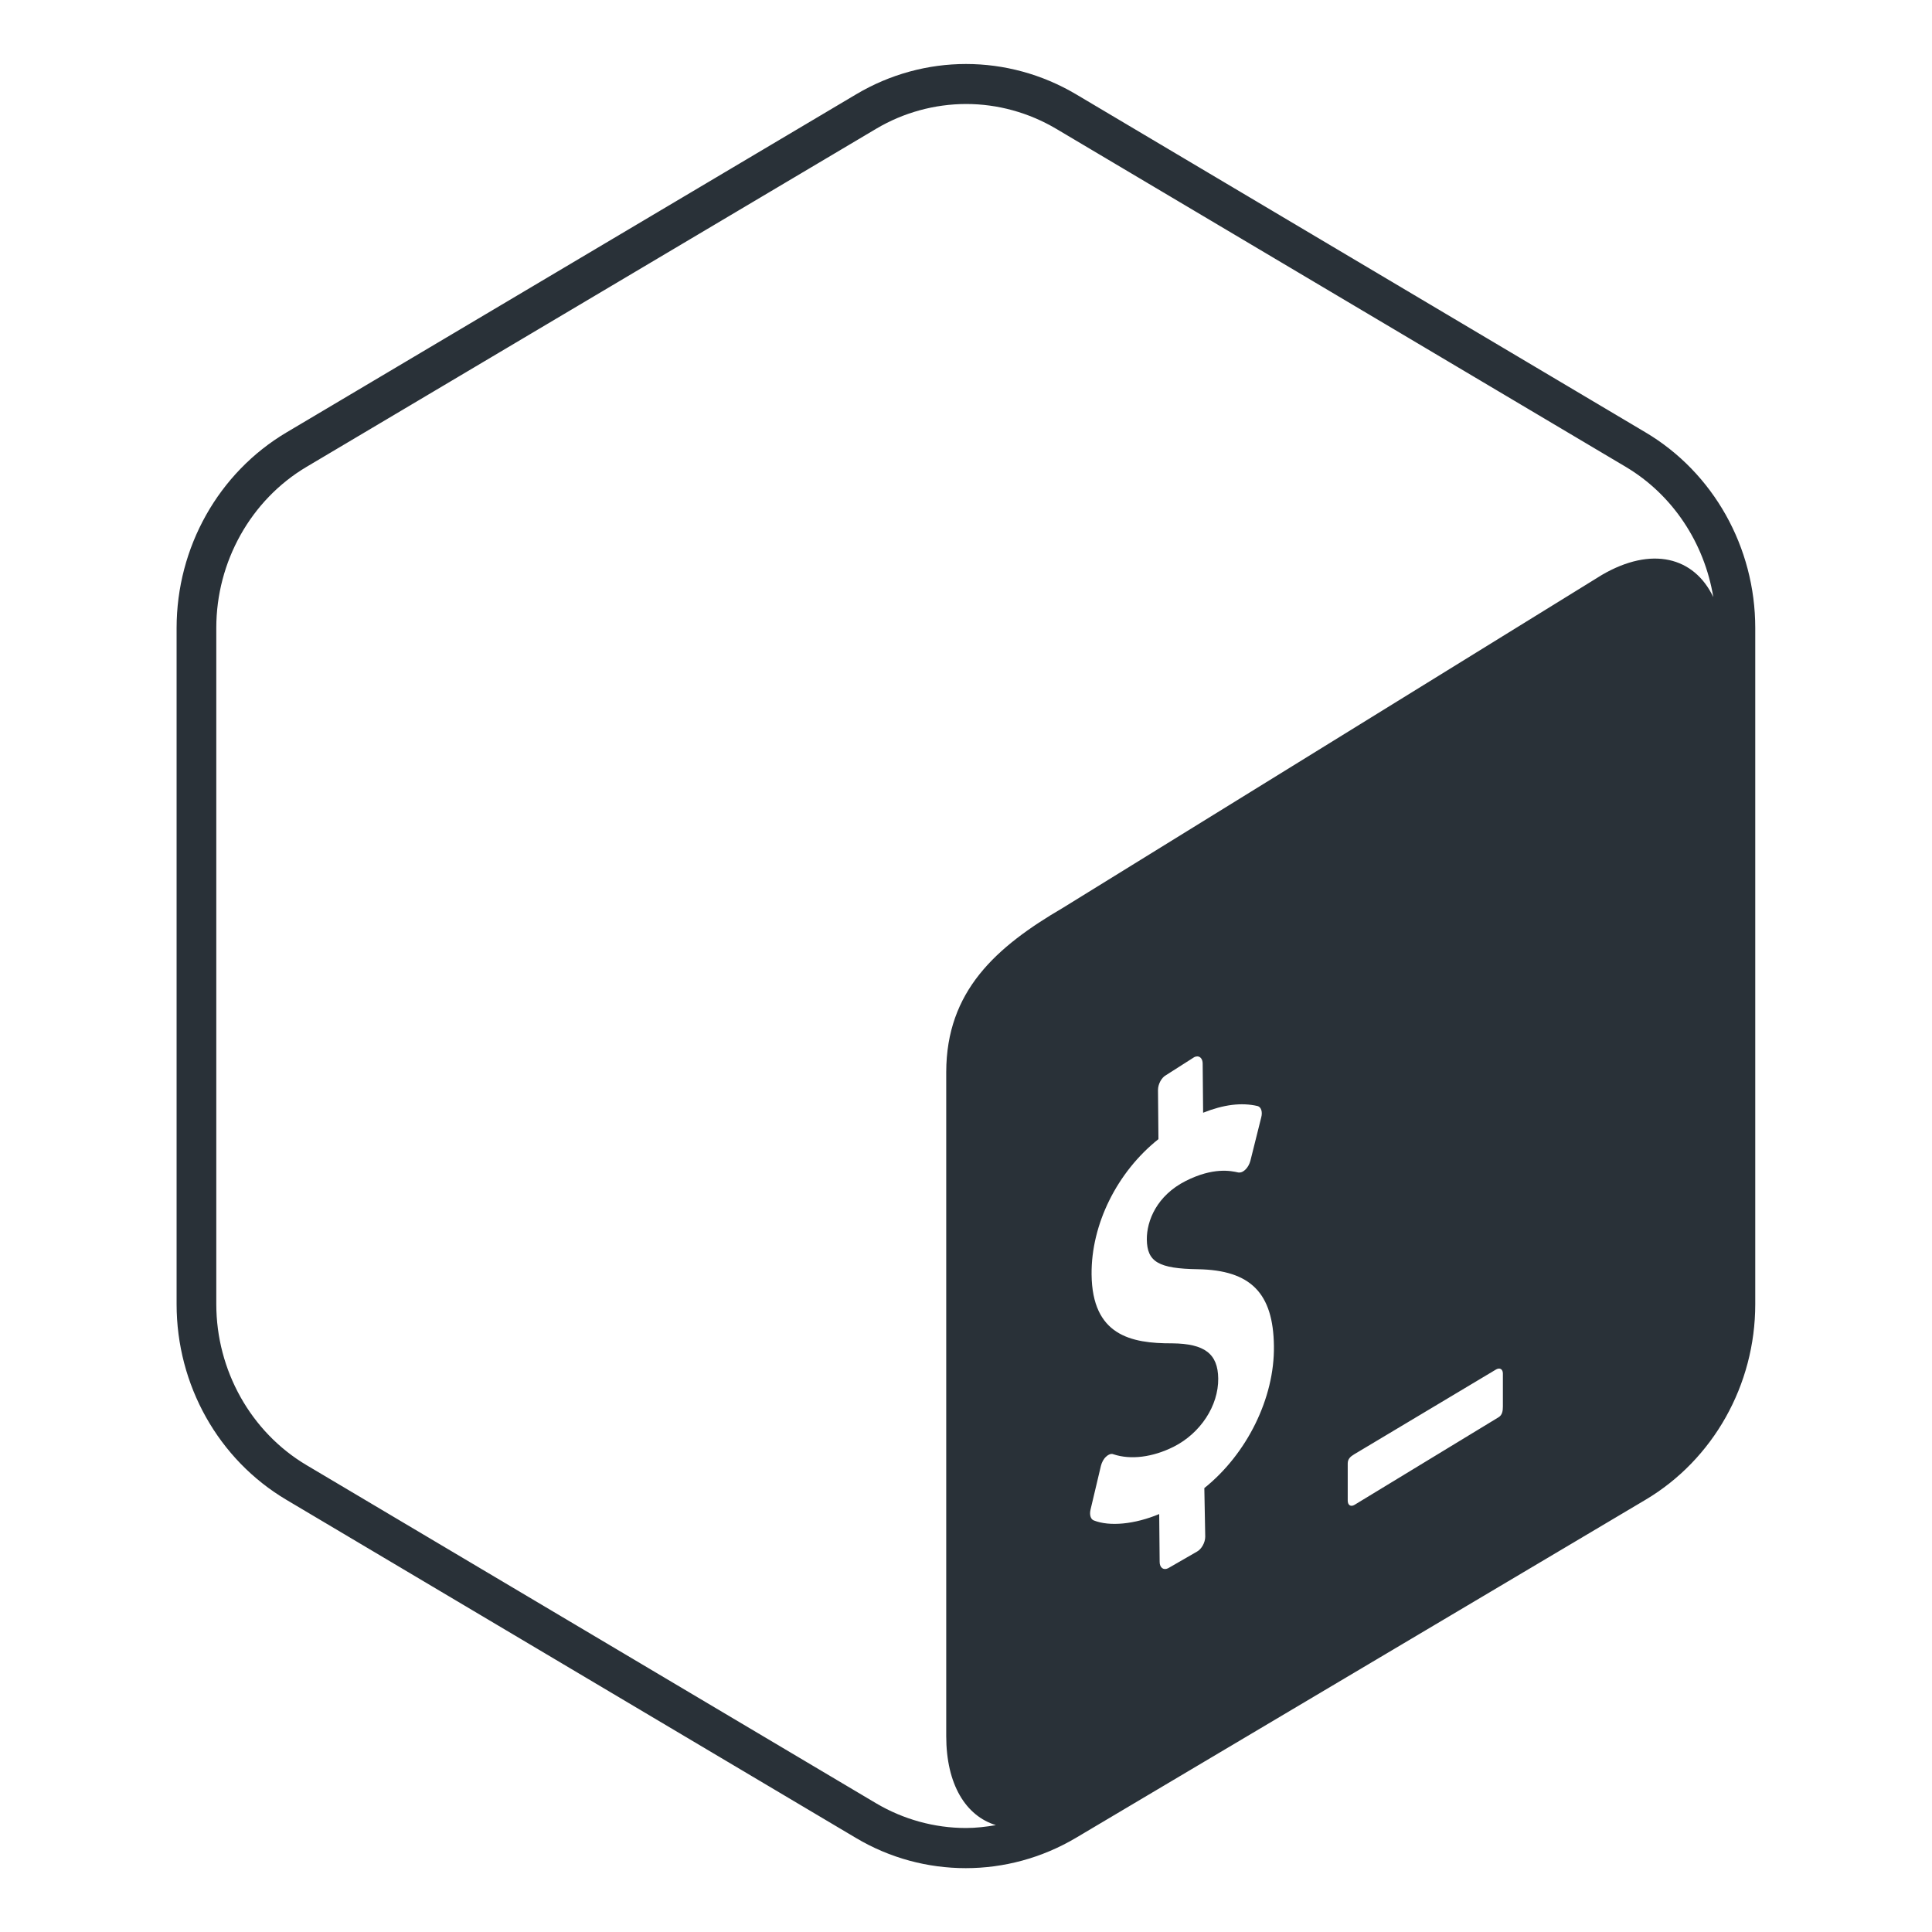
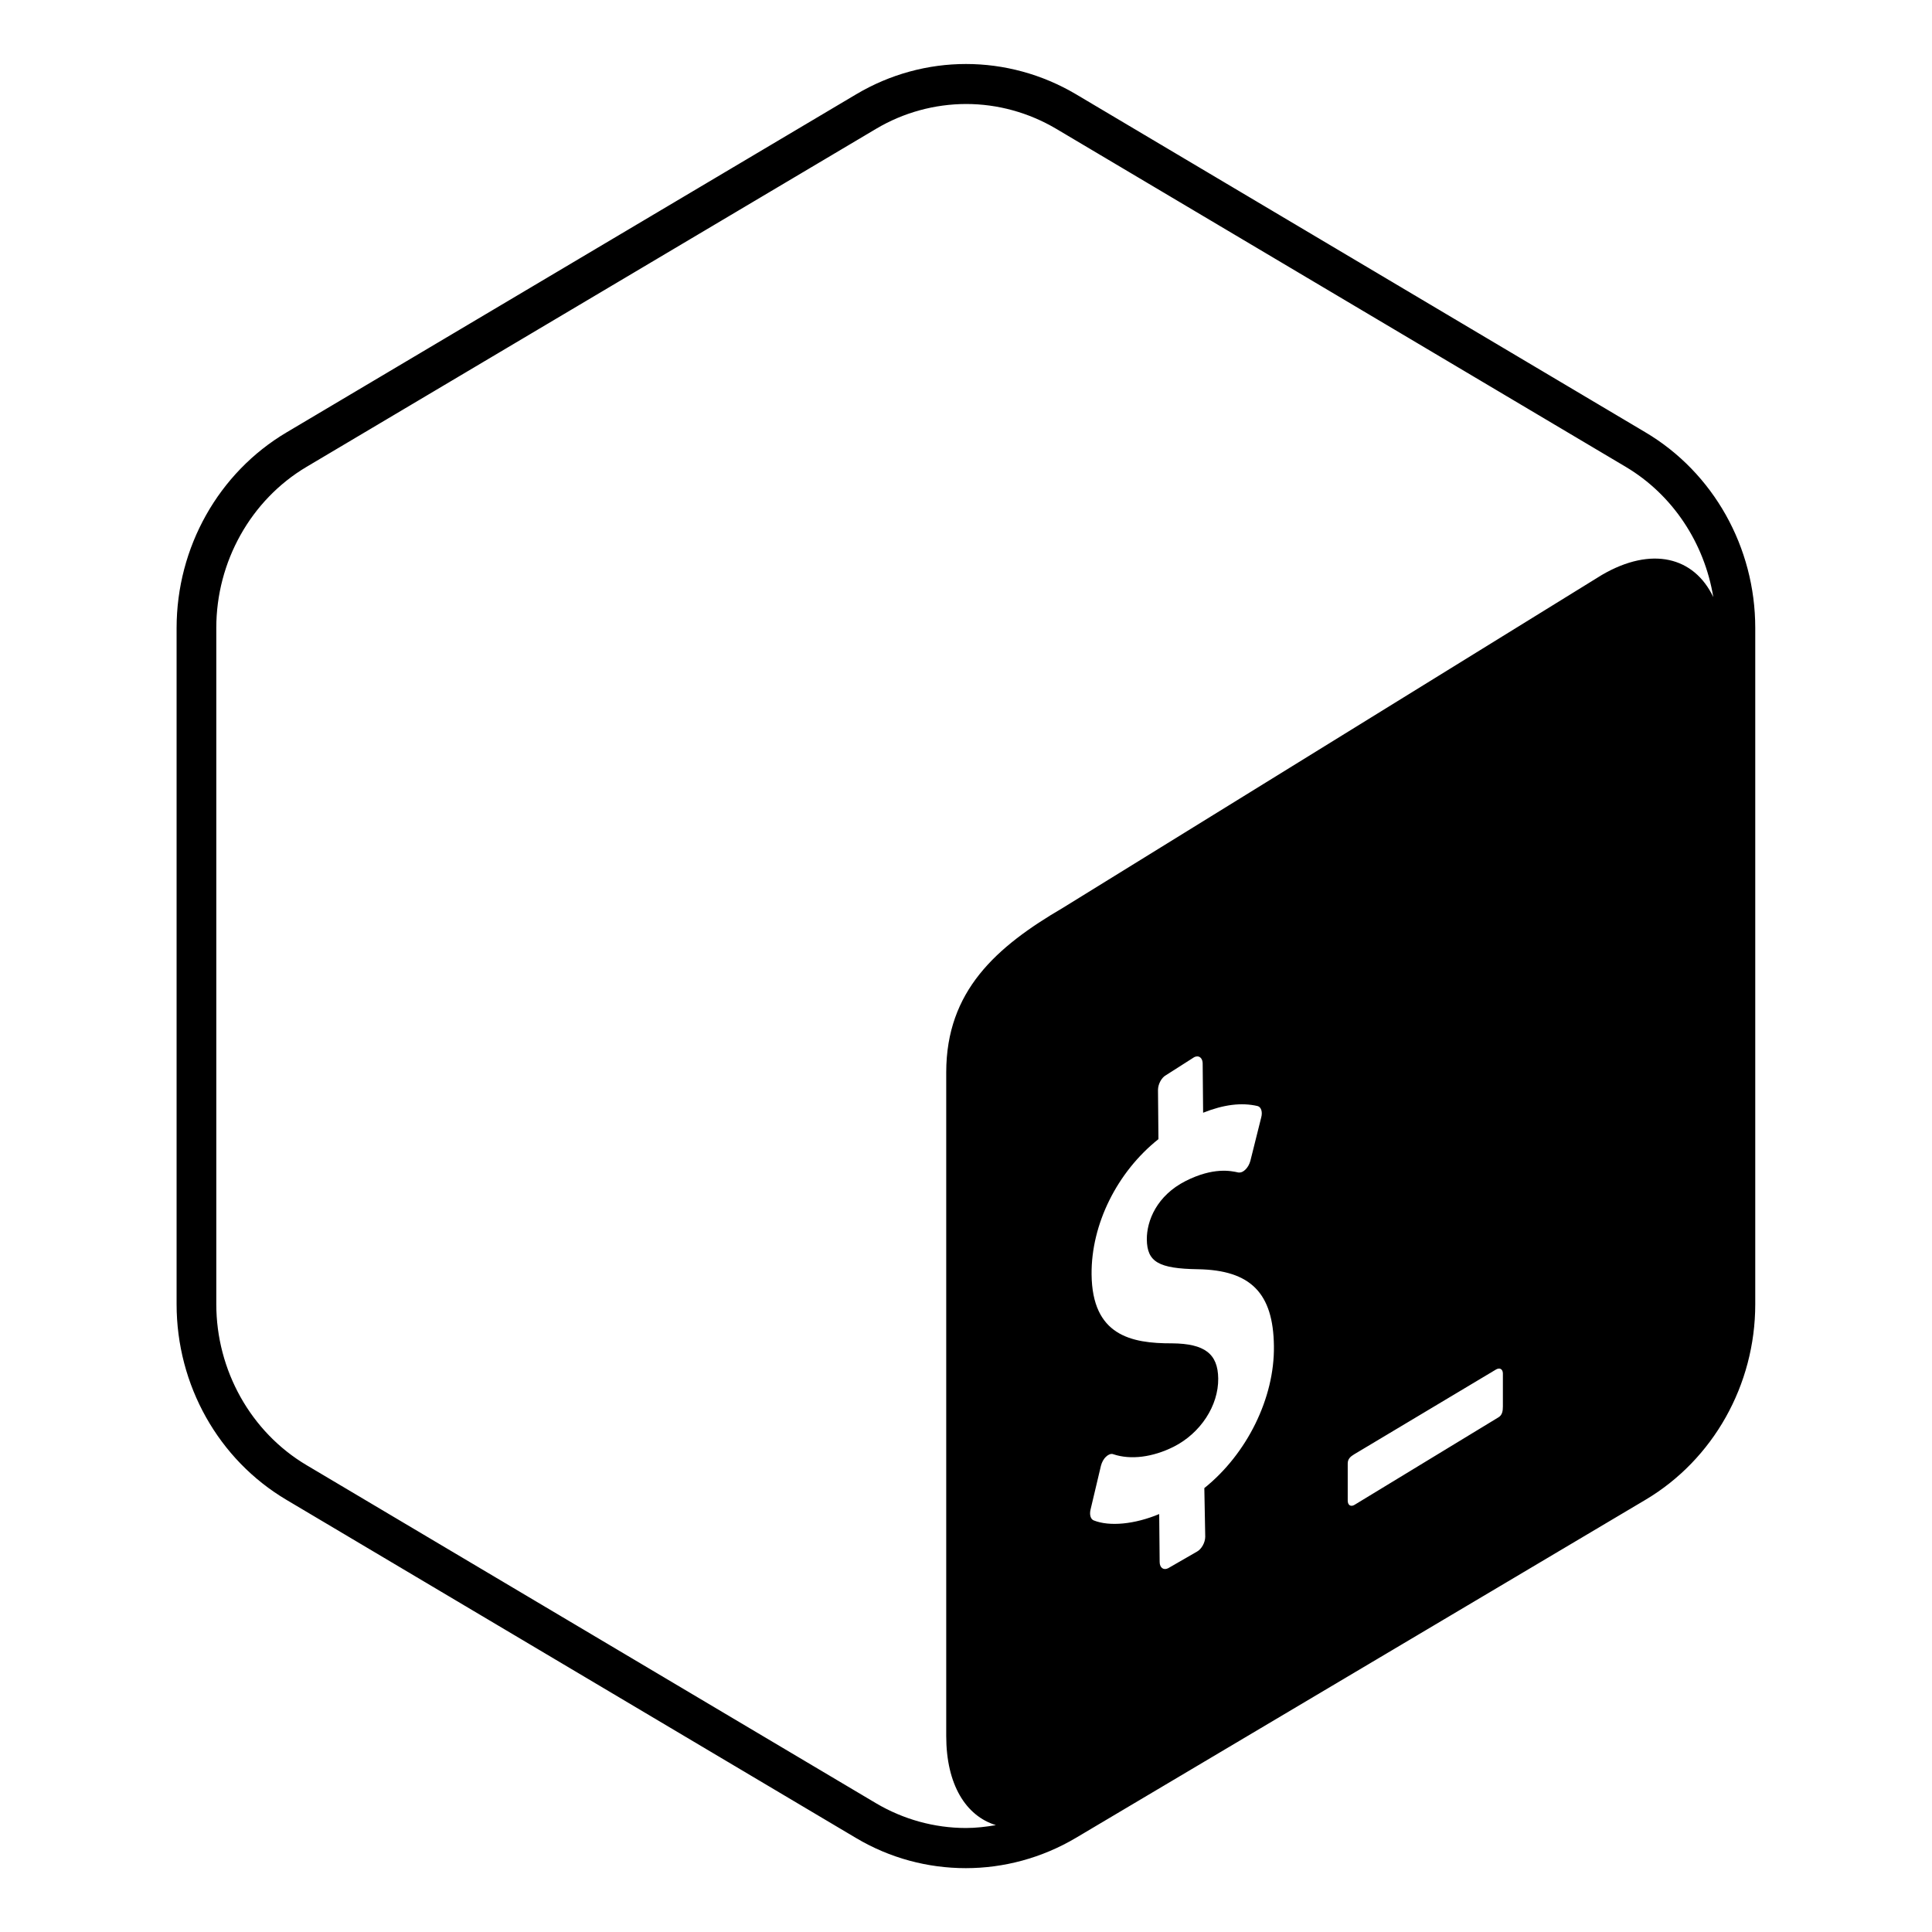
- <svg xmlns="http://www.w3.org/2000/svg" viewBox="0 0 128 128">
+ <svg xmlns="http://www.w3.org/2000/svg" viewBox="0 0 128 128" width="1em" height="1em">
  <path fill="none" d="M4.24 4.24h119.53v119.53H4.24z" />
-   <path d="M64 4.24c-2.51 0-5.03.67-7.28 2.01l-37.74 22.4c-4.5 2.67-7.28 7.61-7.28 12.96v44.8c0 5.35 2.77 10.29 7.28 12.96l37.73 22.4c2.25 1.34 4.76 2 7.28 2 2.51 0 5.03-.67 7.28-2l37.74-22.4c4.5-2.67 7.28-7.62 7.28-12.96V41.6c0-5.34-2.77-10.29-7.28-12.96L71.28 6.24c-2.25-1.33-4.77-2-7.28-2zm.01 2.65c2.09 0 4.15.57 5.96 1.64l37.74 22.4c3.11 1.85 5.21 5.04 5.8 8.63-1.27-2.67-4.09-3.39-7.38-1.47l-35.7 22.05c-4.45 2.6-7.73 5.52-7.74 10.89v43.99c0 3.21 1.3 5.29 3.29 5.9-.65.11-1.32.19-1.98.19-2.09 0-4.15-.57-5.96-1.64l-37.73-22.4c-3.69-2.19-5.98-6.28-5.98-10.67V41.6c0-4.39 2.29-8.48 5.98-10.67l37.74-22.4a11.72 11.72 0 0 1 5.96-1.64zm15.324 63.098c.2.009.346.19.346.483l.03 3.25c1.36-.54 2.54-.692 3.61-.442.23.06.34.38.24.75l-.72 2.881c-.06.22-.18.44-.33.58a.77.77 0 0 1-.19.14.483.483 0 0 1-.28.05c-.49-.11-1.65-.36-3.48.56-1.92.97-2.59 2.64-2.58 3.88.02 1.48.77 1.93 3.39 1.97 3.49.06 4.99 1.58 5.03 5.09.05 3.44-1.79 7.15-4.61 9.41l.06 3.22c0 .39-.25.83-.55.99l-1.91 1.1c-.3.15-.56-.03-.56-.42l-.03-3.17c-1.63.68-3.29.84-4.34.42-.2-.08-.29-.37-.21-.71l.69-2.91c.06-.23.18-.46.34-.6a.678.678 0 0 1 .18-.13c.11-.06.22-.07.31-.03 1.14.38 2.59.2 3.99-.5 1.78-.9 2.97-2.72 2.95-4.52-.02-1.64-.9-2.31-3.05-2.33-2.74.01-5.3-.53-5.34-4.57-.03-3.32 1.69-6.78 4.43-8.96l-.03-3.25c0-.4.24-.84.55-1l1.85-1.18a.441.441 0 0 1 .214-.052zm19.96 20.684c.163-.011.276.113.276.338v2.17c0 .3-.04.57-.29.72l-9.54 5.8c-.25.15-.45.02-.45-.28v-2.46c0-.3.18-.46.43-.61l9.4-5.62a.428.428 0 0 1 .175-.058z" style="fill:#293138;fill-opacity:1" />
+   <path d="M64 4.24c-2.51 0-5.03.67-7.28 2.01l-37.74 22.4c-4.5 2.67-7.28 7.61-7.28 12.96v44.8c0 5.35 2.77 10.29 7.28 12.96l37.73 22.4c2.25 1.34 4.76 2 7.28 2 2.51 0 5.03-.67 7.28-2l37.74-22.4c4.5-2.67 7.28-7.62 7.28-12.96V41.6c0-5.34-2.77-10.29-7.28-12.96L71.28 6.24c-2.25-1.33-4.77-2-7.28-2zm.01 2.65c2.09 0 4.15.57 5.96 1.64l37.74 22.4c3.11 1.85 5.21 5.04 5.8 8.63-1.27-2.67-4.09-3.39-7.38-1.47l-35.7 22.05c-4.45 2.6-7.73 5.52-7.74 10.89v43.99c0 3.21 1.3 5.29 3.29 5.9-.65.11-1.32.19-1.98.19-2.09 0-4.15-.57-5.96-1.64l-37.73-22.4c-3.69-2.19-5.98-6.28-5.98-10.67V41.6c0-4.39 2.29-8.48 5.98-10.67l37.74-22.4a11.72 11.72 0 0 1 5.96-1.64zm15.324 63.098c.2.009.346.19.346.483l.03 3.25c1.36-.54 2.54-.692 3.61-.442.23.06.34.38.24.75l-.72 2.881c-.06.22-.18.44-.33.58a.77.77 0 0 1-.19.14.483.483 0 0 1-.28.05c-.49-.11-1.65-.36-3.48.56-1.92.97-2.59 2.64-2.58 3.88.02 1.48.77 1.93 3.39 1.97 3.49.06 4.99 1.58 5.03 5.09.05 3.44-1.79 7.15-4.61 9.41l.06 3.22c0 .39-.25.83-.55.99l-1.91 1.1c-.3.15-.56-.03-.56-.42l-.03-3.17c-1.63.68-3.29.84-4.34.42-.2-.08-.29-.37-.21-.71l.69-2.91c.06-.23.18-.46.34-.6a.678.678 0 0 1 .18-.13c.11-.06.22-.07.31-.03 1.14.38 2.59.2 3.99-.5 1.78-.9 2.97-2.72 2.95-4.52-.02-1.64-.9-2.31-3.05-2.33-2.74.01-5.3-.53-5.34-4.57-.03-3.32 1.69-6.78 4.43-8.96l-.03-3.25c0-.4.24-.84.55-1l1.85-1.18a.441.441 0 0 1 .214-.052zm19.96 20.684c.163-.011.276.113.276.338v2.17c0 .3-.04.57-.29.72l-9.54 5.8c-.25.15-.45.02-.45-.28v-2.46c0-.3.18-.46.43-.61l9.4-5.62a.428.428 0 0 1 .175-.058z" fill="currentColor" />
</svg>
